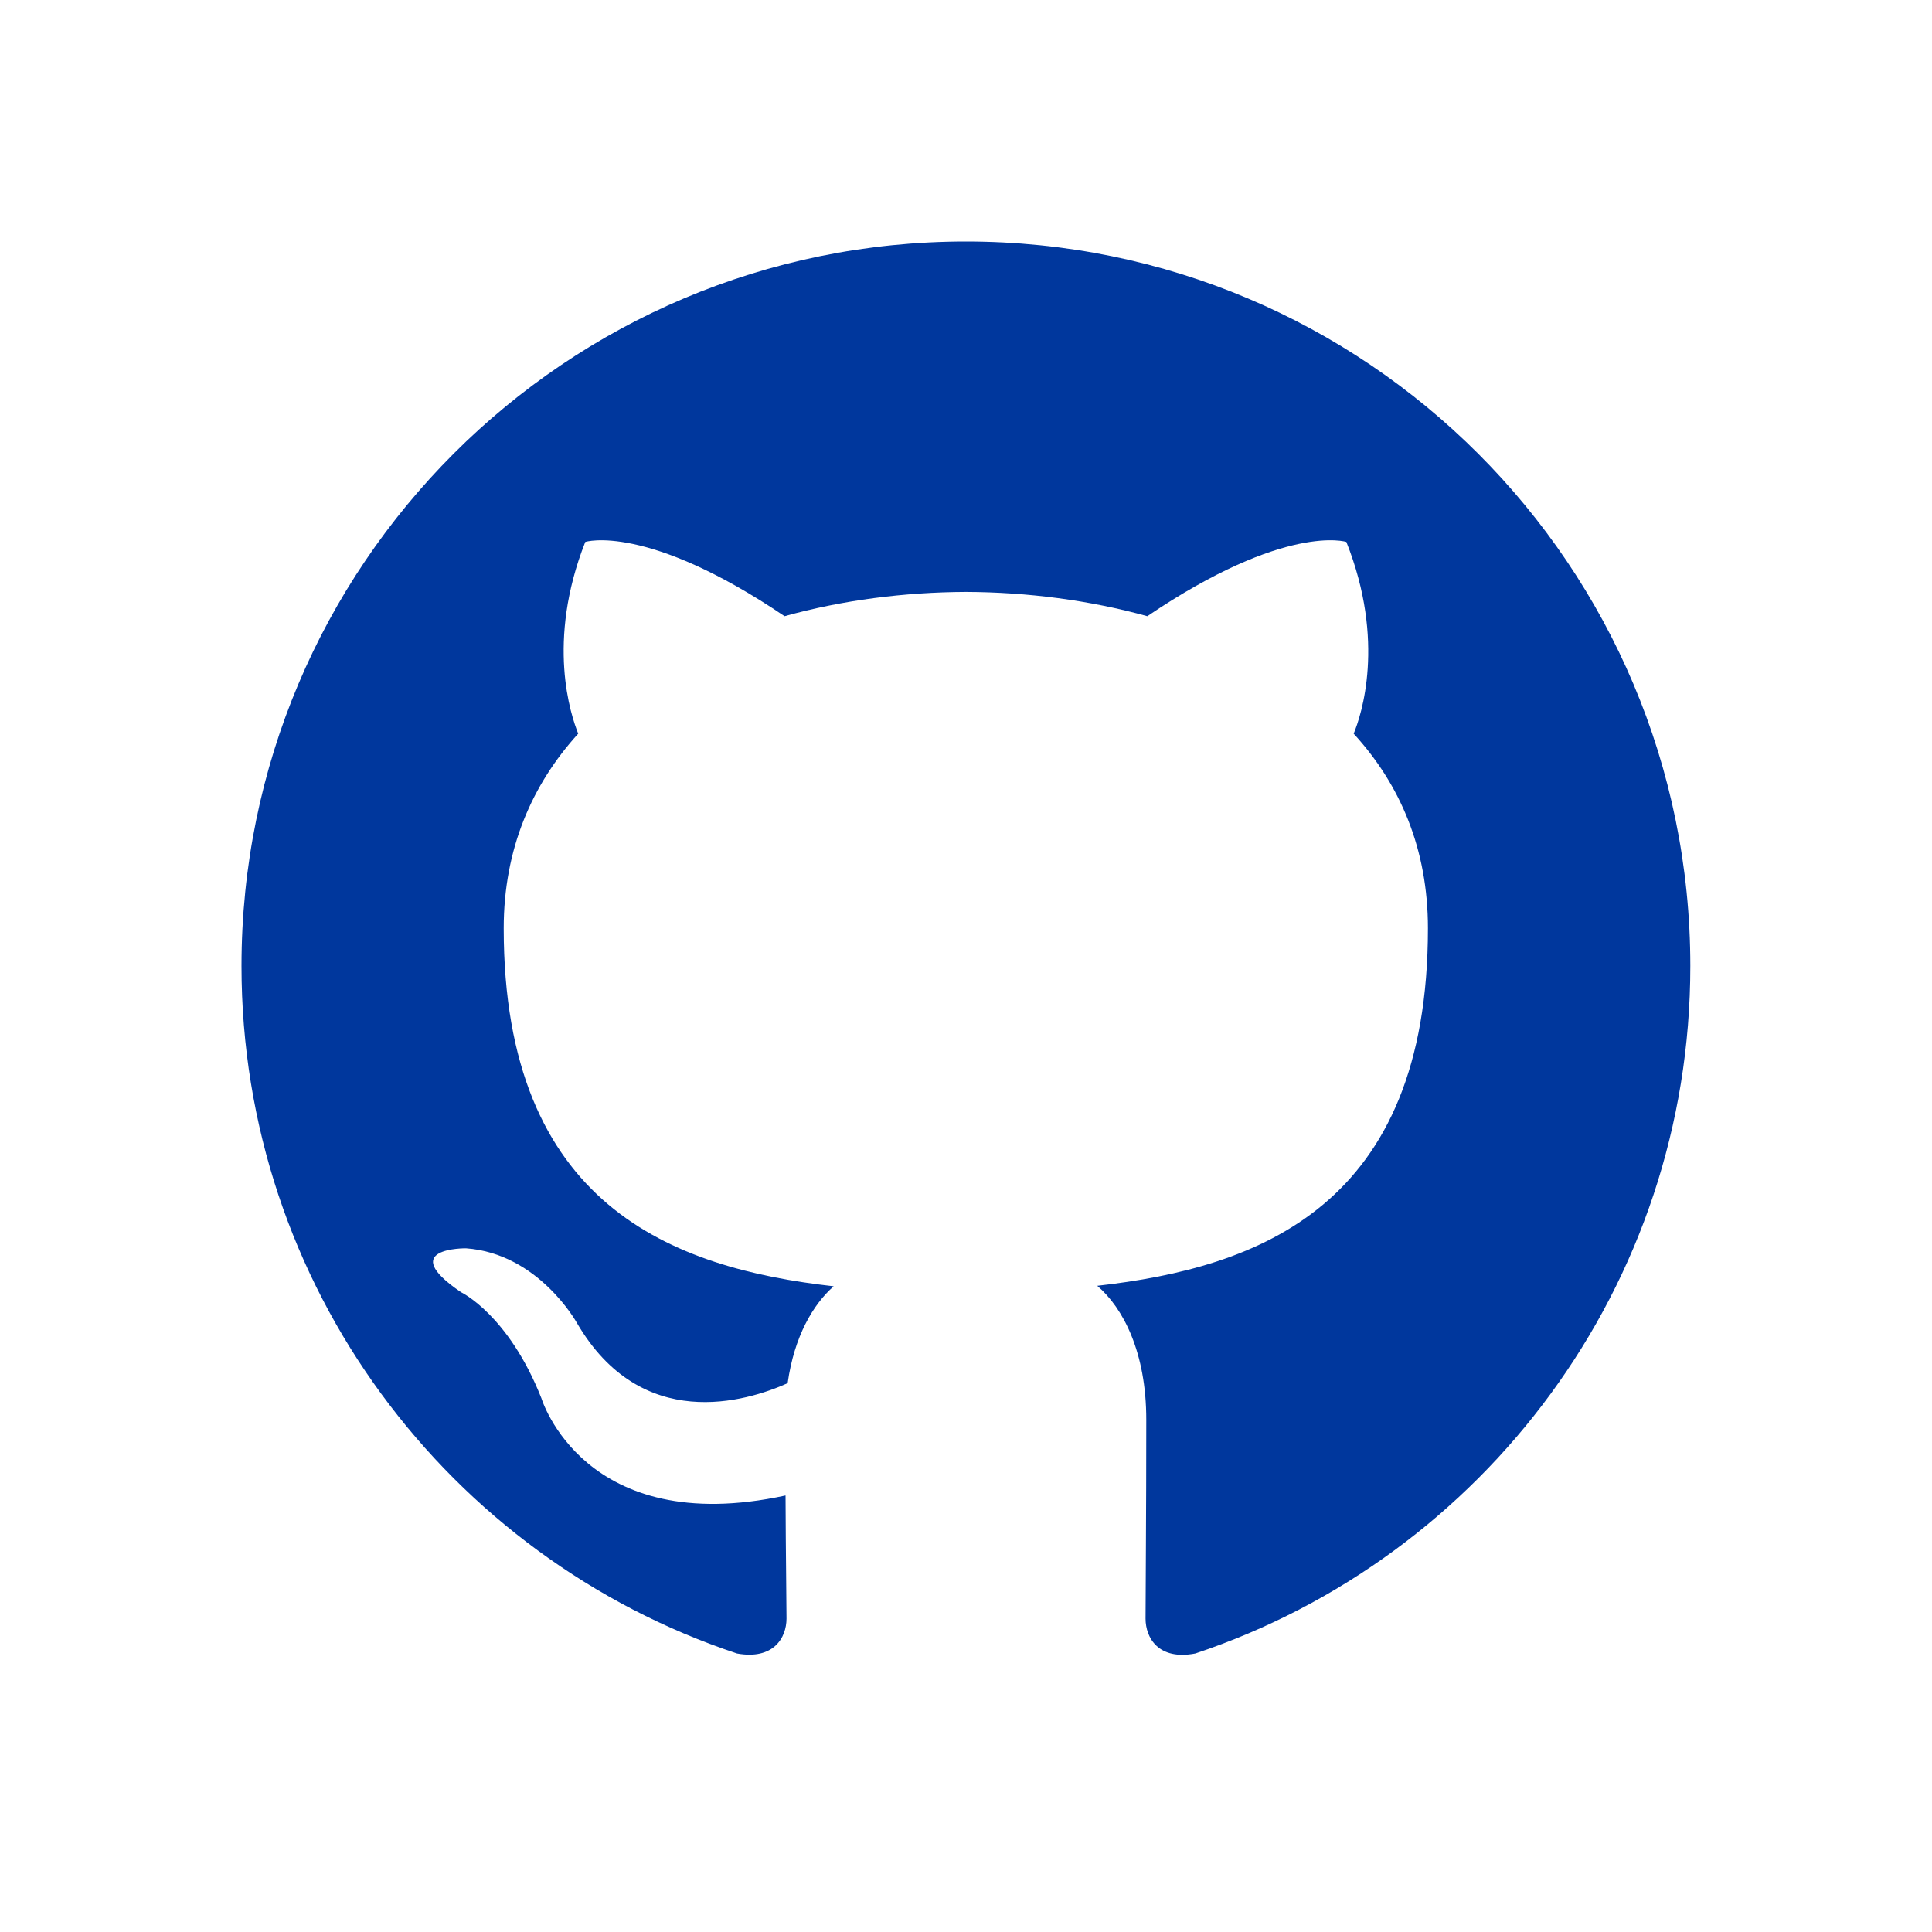
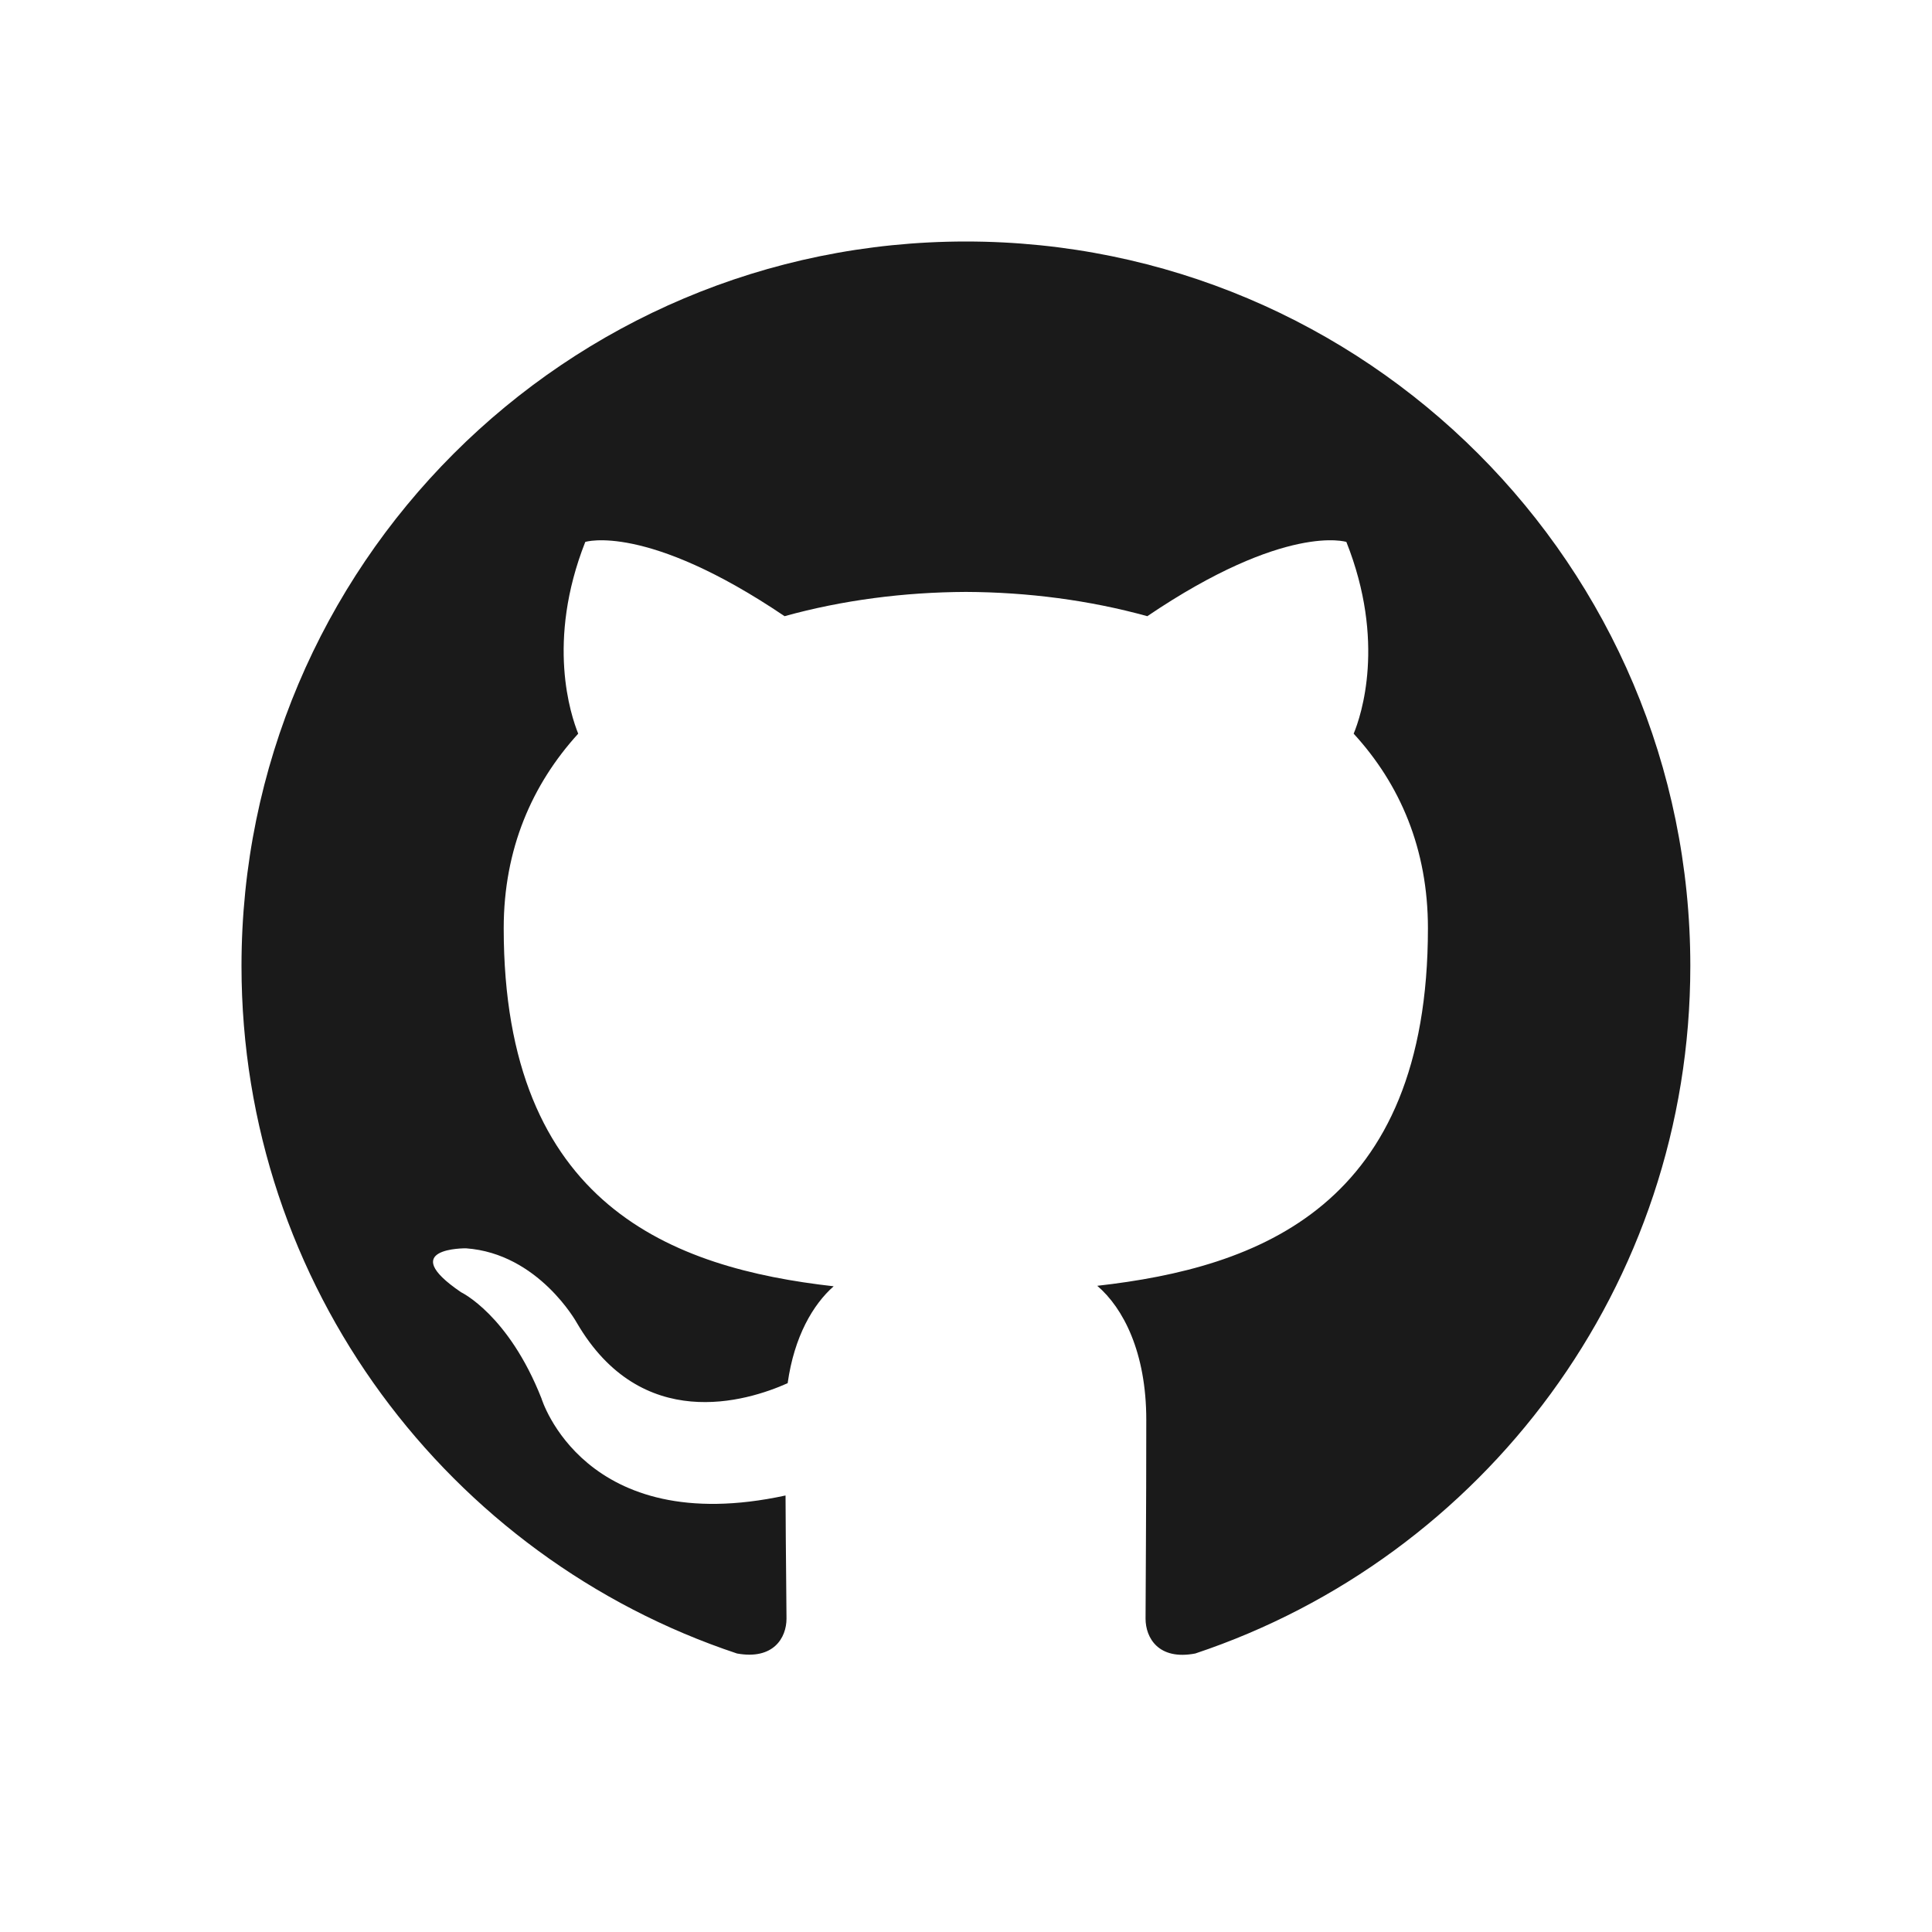
<svg xmlns="http://www.w3.org/2000/svg" viewBox="0,0,256,256" width="256px" height="256px" fill-rule="evenodd">
-   <g fill="#00379d" fill-rule="evenodd" stroke="none" stroke-width="1" stroke-linecap="butt" stroke-linejoin="miter" stroke-miterlimit="10" stroke-dasharray="" stroke-dashoffset="0" font-family="none" font-weight="none" font-size="none" text-anchor="none" style="mix-blend-mode: normal">
+   <g fill="rgb(26, 26, 26)" fill-rule="evenodd" stroke="none" stroke-width="1" stroke-linecap="butt" stroke-linejoin="miter" stroke-miterlimit="10" stroke-dasharray="" stroke-dashoffset="0" font-family="none" font-weight="none" font-size="none" text-anchor="none" style="mix-blend-mode: normal">
    <g transform="scale(8,8)">
      <path d="M16,4c-6.629,0 -12,5.371 -12,12c0,5.301 3.438,9.801 8.207,11.387c0.602,0.109 0.82,-0.258 0.82,-0.578c0,-0.285 -0.012,-1.039 -0.016,-2.039c-3.34,0.723 -4.043,-1.609 -4.043,-1.609c-0.547,-1.387 -1.332,-1.758 -1.332,-1.758c-1.09,-0.742 0.082,-0.727 0.082,-0.727c1.203,0.086 1.836,1.234 1.836,1.234c1.07,1.836 2.809,1.305 3.492,1c0.109,-0.777 0.422,-1.305 0.762,-1.605c-2.664,-0.301 -5.465,-1.332 -5.465,-5.93c0,-1.312 0.469,-2.383 1.234,-3.223c-0.121,-0.301 -0.535,-1.523 0.117,-3.176c0,0 1.008,-0.32 3.301,1.23c0.957,-0.266 1.984,-0.398 3.004,-0.402c1.02,0.004 2.047,0.137 3.004,0.402c2.293,-1.551 3.297,-1.23 3.297,-1.23c0.656,1.652 0.246,2.875 0.121,3.176c0.77,0.84 1.23,1.91 1.23,3.223c0,4.609 -2.805,5.621 -5.477,5.922c0.43,0.367 0.812,1.102 0.812,2.219c0,1.605 -0.012,2.898 -0.012,3.293c0,0.32 0.215,0.695 0.824,0.578c4.766,-1.59 8.199,-6.086 8.199,-11.387c0,-6.629 -5.371,-12 -12,-12z" />
    </g>
  </g>
</svg>
